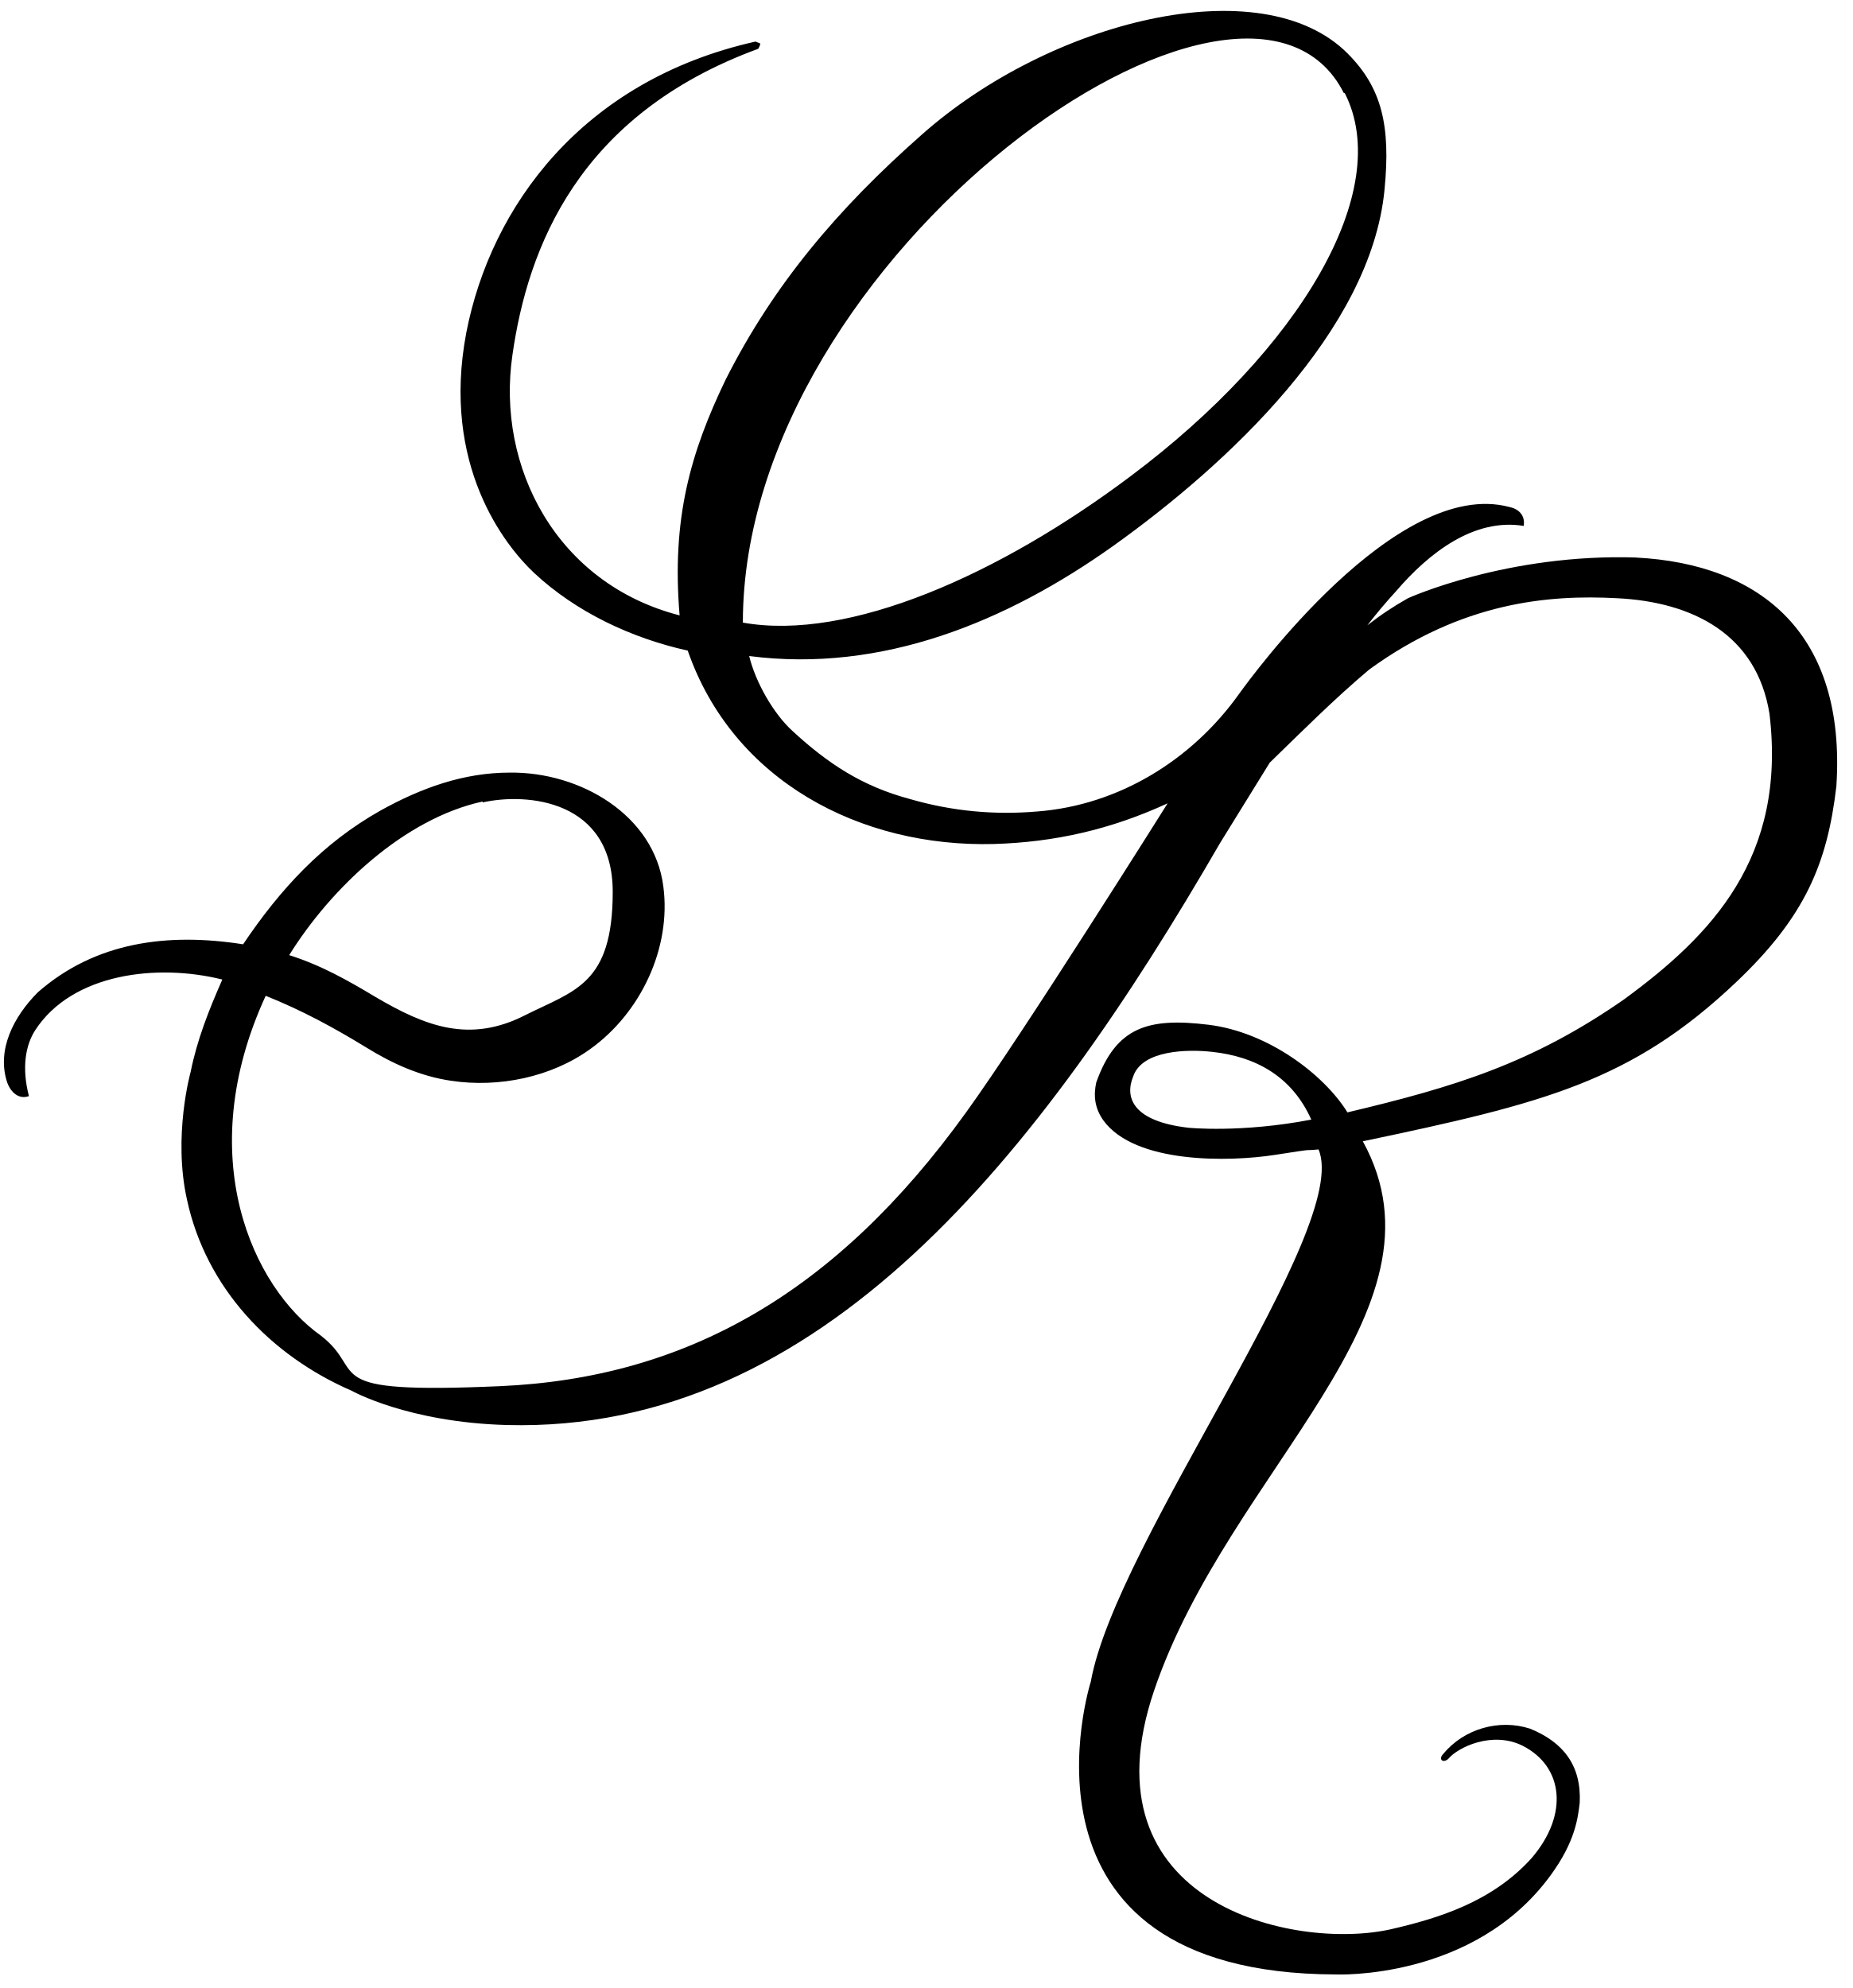
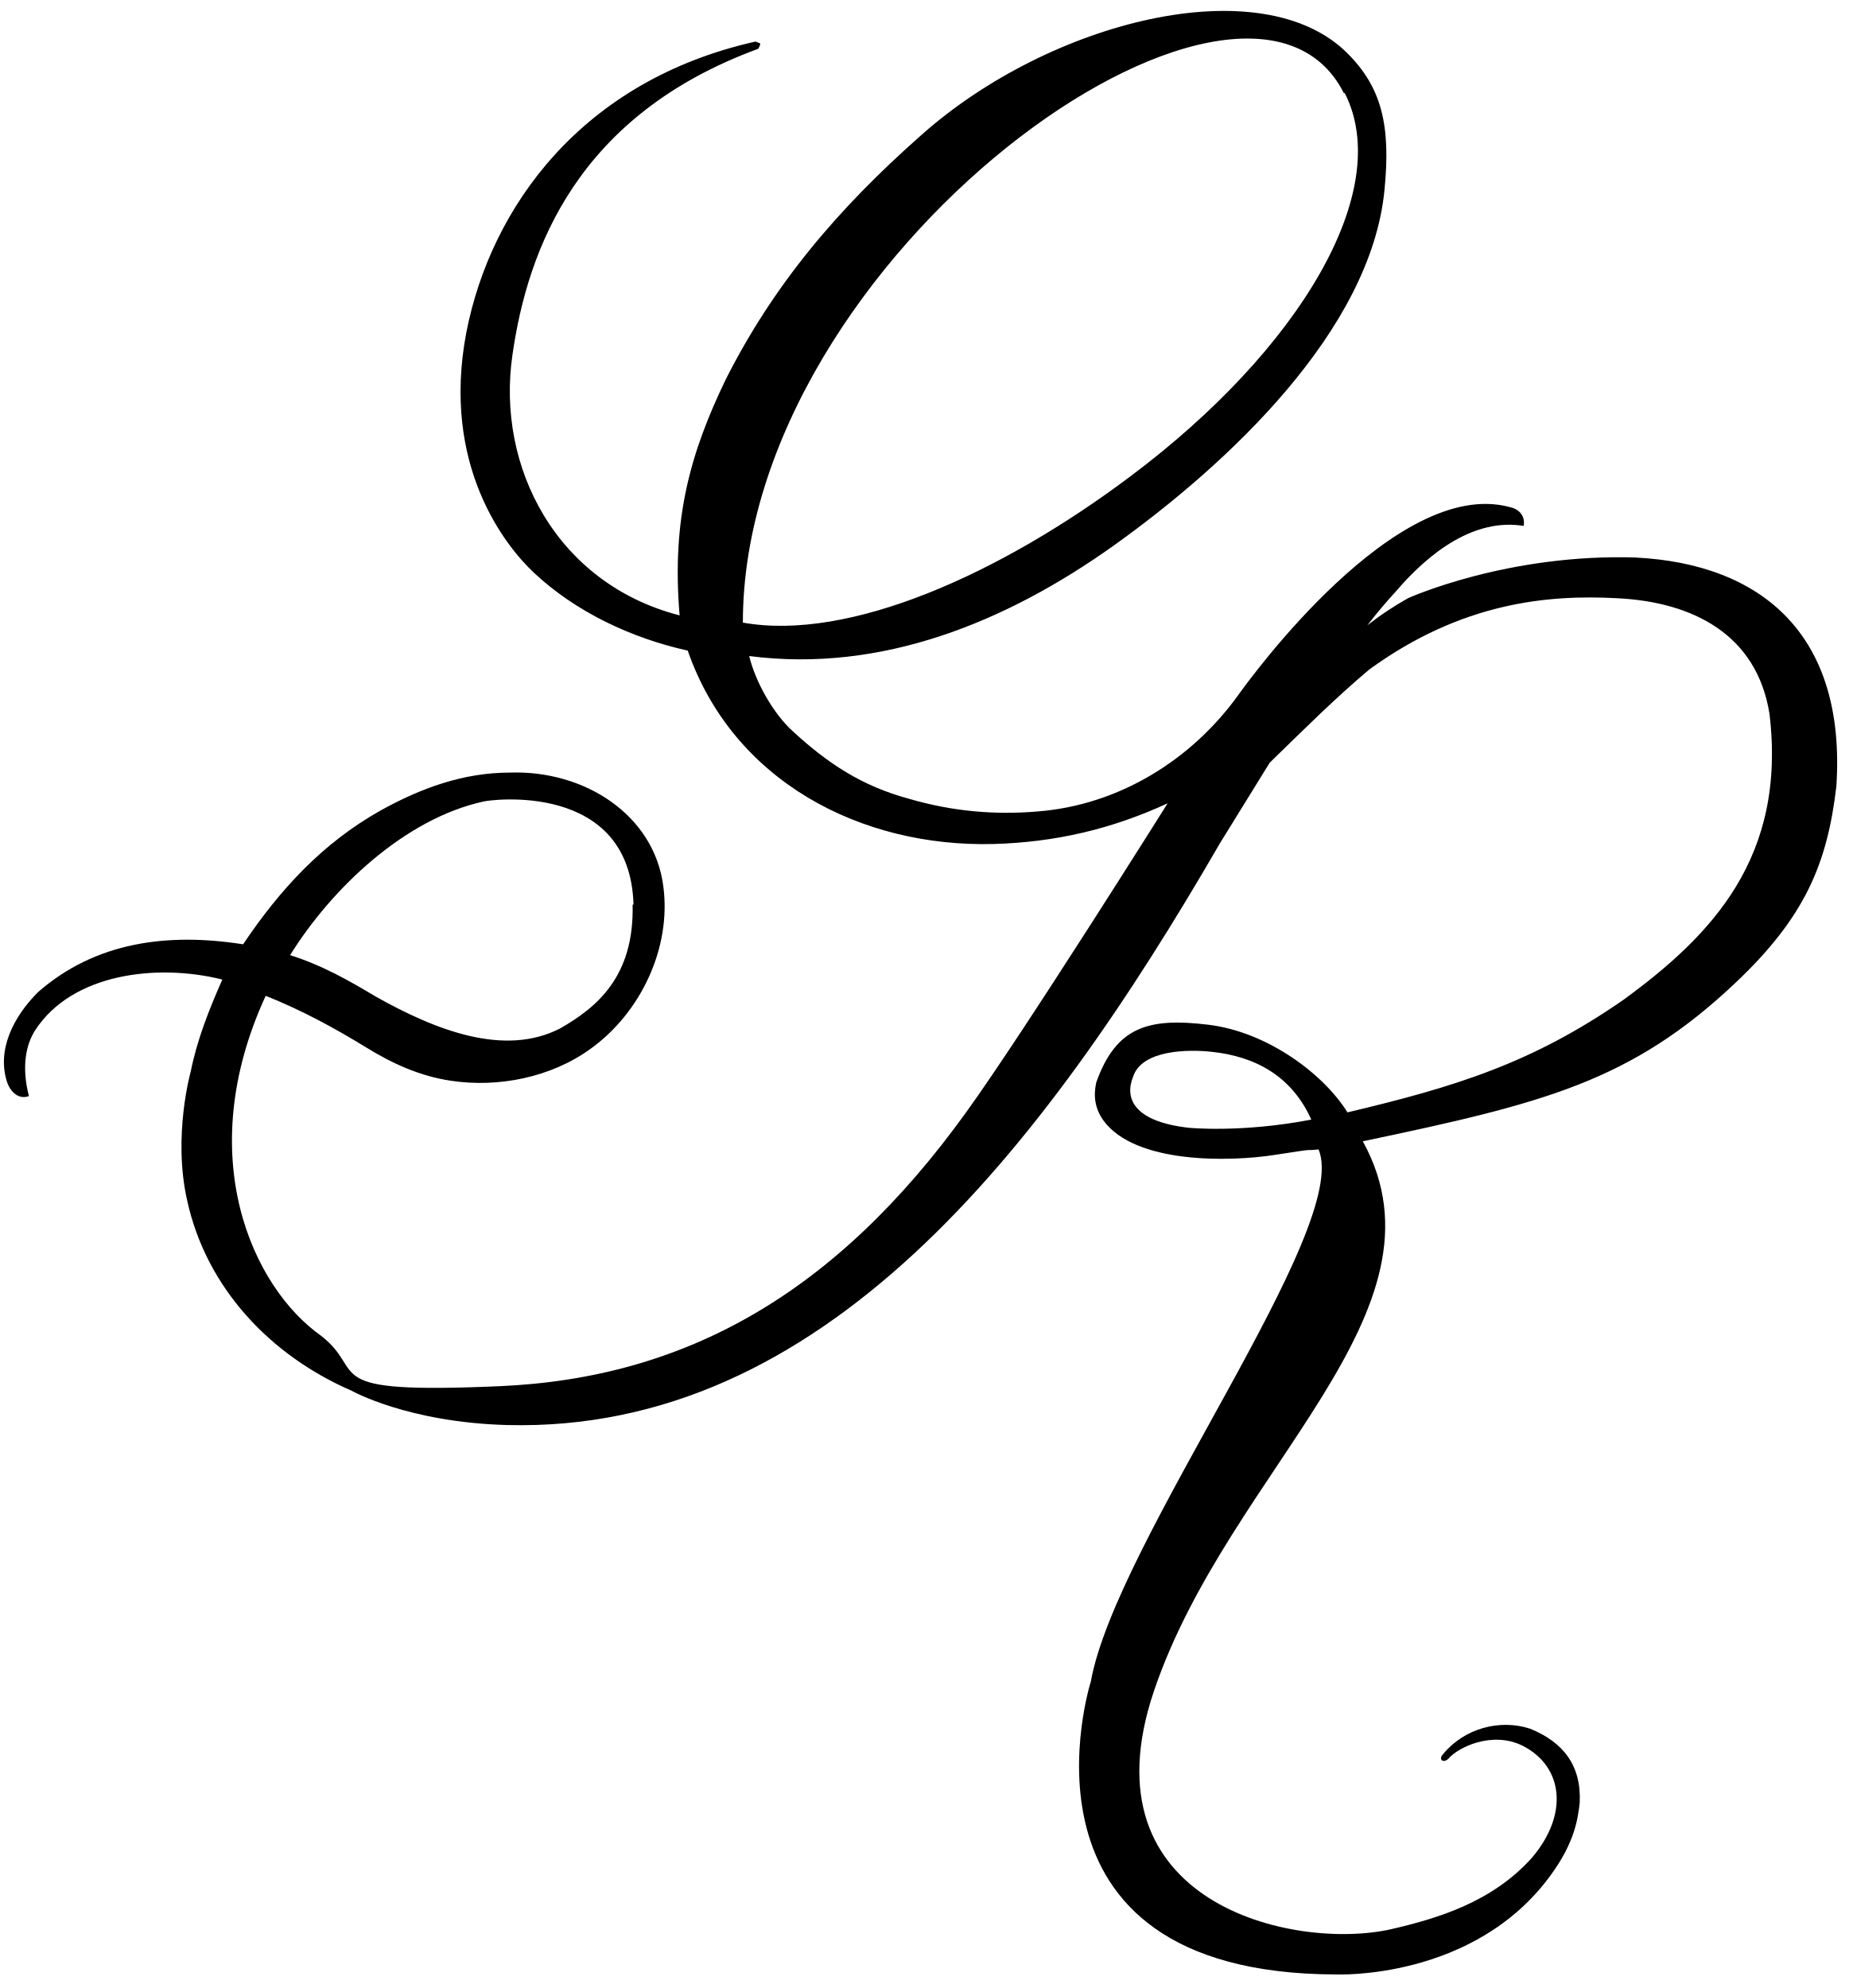
<svg xmlns="http://www.w3.org/2000/svg" viewBox="0 0 205 220">
-   <path d="M56.1,157.7c34.8.9,59-30,78.9-64.4l5.5-8.9c3.7-3.6,7.2-7.1,11-10.3,10.3-7.5,19.9-8.3,27.4-7.9,8.4.4,15.5,4,16.9,12.8,1.9,15.9-6.4,24.5-16.1,31.6-10.2,7.1-18.8,9.7-30.6,12.5-2.6-4.2-8.8-8.9-15.4-9.7s-10.2.2-12.4,6.4c-.3,1.4-.2,2.8.8,4.2,3.5,4.8,13.9,4.6,19,3.8s2.9-.4,4.8-.6c3.7,8.7-22.4,43.3-25.2,58.9,0,0-10.3,32.3,27.1,32.4,0,0,15.3.7,23.8-11,2.7-3.7,3-6.3,3.2-8,.2-4.1-1.8-6.7-5.5-8.2-3.4-1.1-7.3,0-9.6,2.8-.6.6,0,1.1.6.5,1-1.2,4.8-3.1,8.2-1.4,4.5,2.3,5.1,7.6,1,12.4-4.4,4.9-10.4,6.7-15.6,7.9-10.7,2.4-34.2-2.8-26.2-26.4,8.3-24.5,33.5-41.9,23.1-60.8,20-4.2,29.7-6.6,41.3-17.6,7.6-7.2,10.1-13.1,11.1-21.7,1.1-16.8-8.3-24.6-22.2-25.3h.2c-14.4-.5-25.4,4.5-25.4,4.5-1.6.9-3.1,1.9-4.5,3,1-1.3,2.1-2.6,3.2-3.8,3.6-4.2,8.6-8.1,14.1-7.2.2-1.2-.6-1.9-1.6-2.1-12.5-3.3-28.6,18.9-29.9,20.7-5.2,7.3-13.3,12.3-22.3,13-4.7.4-9.4,0-14.2-1.4-5.2-1.4-9-3.9-12.9-7.5-2.1-1.9-4.1-5.4-4.8-8.3,14.7,1.9,28.5-3.8,40.3-12.2,12.6-9,28.5-23.8,30-39.4.7-7.1-.3-11.3-4.1-15.1-9.5-9.5-32.9-3.6-47.1,9-9.3,8.2-16.4,16.6-21.7,27.1-3.9,8.1-6,15.4-5.1,26.1-13.6-3.5-20.3-16.4-18.5-28.8,1.7-11.9,7.3-26.6,27.2-33.9,0,0,.3-.5.2-.6l-.5-.2c-19.2,4.3-29.3,18.3-32,32.2-2.8,14.7,4.3,23.6,7.5,26.6,4.6,4.3,10.7,7.2,17,8.6,5,14.4,19.1,21.8,33.9,21.4,6.7-.2,12.9-1.6,19.2-4.5,0,0-16,25.5-22.3,34.2-14.4,20-31,29.4-51.6,30.3s-14.5-1.5-19.8-5.6c-7.5-5.3-14.3-19.8-6.1-37.6h0c4,1.6,7.5,3.5,11.1,5.7,2.9,1.8,6,3.2,9.4,3.7,5.3.8,11.1-.4,15.4-3.5,5.6-4,9-11.2,8.1-18-1-7.9-9.2-12.7-17-12.6-5.1,0-9.8,1.7-14.3,4.2-6.4,3.6-11.1,8.7-15.2,14.8-8.3-1.3-16.3-.3-22.7,5.3-2.7,2.7-4.6,6.4-3.4,10,.4,1.1,1.3,1.9,2.4,1.5-.8-3.1-.4-5.6.7-7.3,4.1-6.3,13.5-7.4,20.7-5.6-1.5,3.4-2.8,6.7-3.5,10.2,0,0-2,7.1-.4,14.2,2.1,9.7,9.2,17.2,18.2,21.1,0,0,6.2,3.5,17.2,3.8ZM148.8,10.3c5.5,10.8-5,28.4-23.7,42.4-14.5,10.9-31.2,18.3-42.9,16.2,0-40.7,55.7-80,66.5-58.6h0ZM53.4,88.8c4.9-1.1,14.4-.3,14.4,9.9s-4.2,10.9-9.6,13.6c-6.2,3.2-11.1,1.3-16.7-2-3-1.8-6-3.5-9.5-4.6,4.6-7.4,12.7-15.1,21.4-17h0ZM131.5,124.8c-6.1-.7-7.1-3.3-6.1-5.7,1-2.9,6-3,8.7-2.7,4.7.5,8.8,2.6,11,7.5-7.8,1.5-13.6.9-13.6.9Z" />
+   <path d="M56.1,157.7c34.8.9,59-30,78.9-64.4l5.5-8.9c3.7-3.6,7.2-7.1,11-10.3,10.3-7.5,19.9-8.3,27.4-7.9,8.4.4,15.5,4,16.9,12.8,1.9,15.9-6.4,24.5-16.1,31.6-10.2,7.1-18.8,9.7-30.6,12.5-2.6-4.2-8.8-8.9-15.4-9.7s-10.2.2-12.4,6.4c-.3,1.4-.2,2.8.8,4.2,3.5,4.8,13.9,4.6,19,3.8s2.9-.4,4.8-.6c3.7,8.7-22.4,43.3-25.2,58.9,0,0-10.3,32.3,27.1,32.4,0,0,15.3.7,23.8-11,2.7-3.7,3-6.3,3.2-8,.2-4.1-1.8-6.7-5.5-8.2-3.4-1.1-7.3,0-9.6,2.8-.6.6,0,1.1.6.5,1-1.2,4.8-3.1,8.2-1.4,4.5,2.3,5.1,7.6,1,12.4-4.4,4.9-10.4,6.7-15.6,7.9-10.7,2.4-34.2-2.8-26.2-26.4,8.3-24.5,33.5-41.9,23.1-60.8,20-4.2,29.7-6.6,41.3-17.6,7.6-7.2,10.1-13.1,11.1-21.7,1.1-16.8-8.3-24.6-22.2-25.3h.2c-14.4-.5-25.4,4.5-25.4,4.5-1.6.9-3.1,1.9-4.5,3,1-1.3,2.1-2.6,3.2-3.8,3.6-4.2,8.6-8.1,14.1-7.2.2-1.2-.6-1.9-1.6-2.1-12.5-3.3-28.6,18.9-29.9,20.7-5.2,7.3-13.3,12.3-22.3,13-4.7.4-9.4,0-14.2-1.4-5.2-1.4-9-3.9-12.9-7.5-2.1-1.9-4.1-5.4-4.8-8.3,14.7,1.9,28.5-3.8,40.3-12.2,12.6-9,28.5-23.8,30-39.4.7-7.1-.3-11.3-4.1-15.1-9.5-9.5-32.9-3.6-47.1,9-9.3,8.2-16.4,16.6-21.7,27.1-3.9,8.1-6,15.4-5.1,26.1-13.6-3.5-20.3-16.4-18.5-28.8,1.7-11.9,7.3-26.6,27.2-33.9,0,0,.3-.5.2-.6l-.5-.2c-19.2,4.3-29.3,18.3-32,32.2-2.8,14.7,4.3,23.6,7.5,26.6,4.6,4.3,10.7,7.2,17,8.6,5,14.4,19.1,21.8,33.9,21.4,6.7-.2,12.9-1.6,19.2-4.5,0,0-16,25.5-22.3,34.2-14.4,20-31,29.4-51.6,30.3s-14.5-1.5-19.8-5.6c-7.5-5.3-14.3-19.8-6.1-37.6h0c4,1.6,7.5,3.5,11.1,5.7,2.9,1.8,6,3.2,9.4,3.7,5.3.8,11.1-.4,15.4-3.5,5.6-4,9-11.2,8.1-18-1-7.9-8.7-12.9-17-12.6-5.1,0-9.8,1.7-14.3,4.2-6.4,3.6-11.1,8.7-15.2,14.8-8.3-1.3-16.3-.3-22.7,5.3-2.7,2.7-4.6,6.4-3.4,10,.4,1.1,1.3,1.9,2.4,1.5-.8-3.1-.4-5.6.7-7.3,4.1-6.3,13.5-7.4,20.7-5.6-1.5,3.4-2.8,6.7-3.5,10.2,0,0-2,7.1-.4,14.2,2.1,9.7,9.2,17.2,18.2,21.1,0,0,6.2,3.5,17.2,3.8ZM148.8,10.3c5.5,10.8-5,28.4-23.7,42.4-14.5,10.9-31.2,18.3-42.9,16.2,0-40.7,55.7-80,66.5-58.6h0ZM70,100.1c.2,8-4,11.4-8,13.7-6.2,3.2-13.8.2-20.4-3.5-3-1.8-6-3.5-9.5-4.6,4.6-7.4,12.7-15.1,21.4-17,.7-.2,16.2-2.3,16.6,11.4ZM131.5,124.8c-6.1-.7-7.1-3.3-6.1-5.7,1-2.9,6-3,8.7-2.7,4.7.5,8.8,2.6,11,7.5-7.8,1.5-13.6.9-13.6.9Z" />
</svg>
